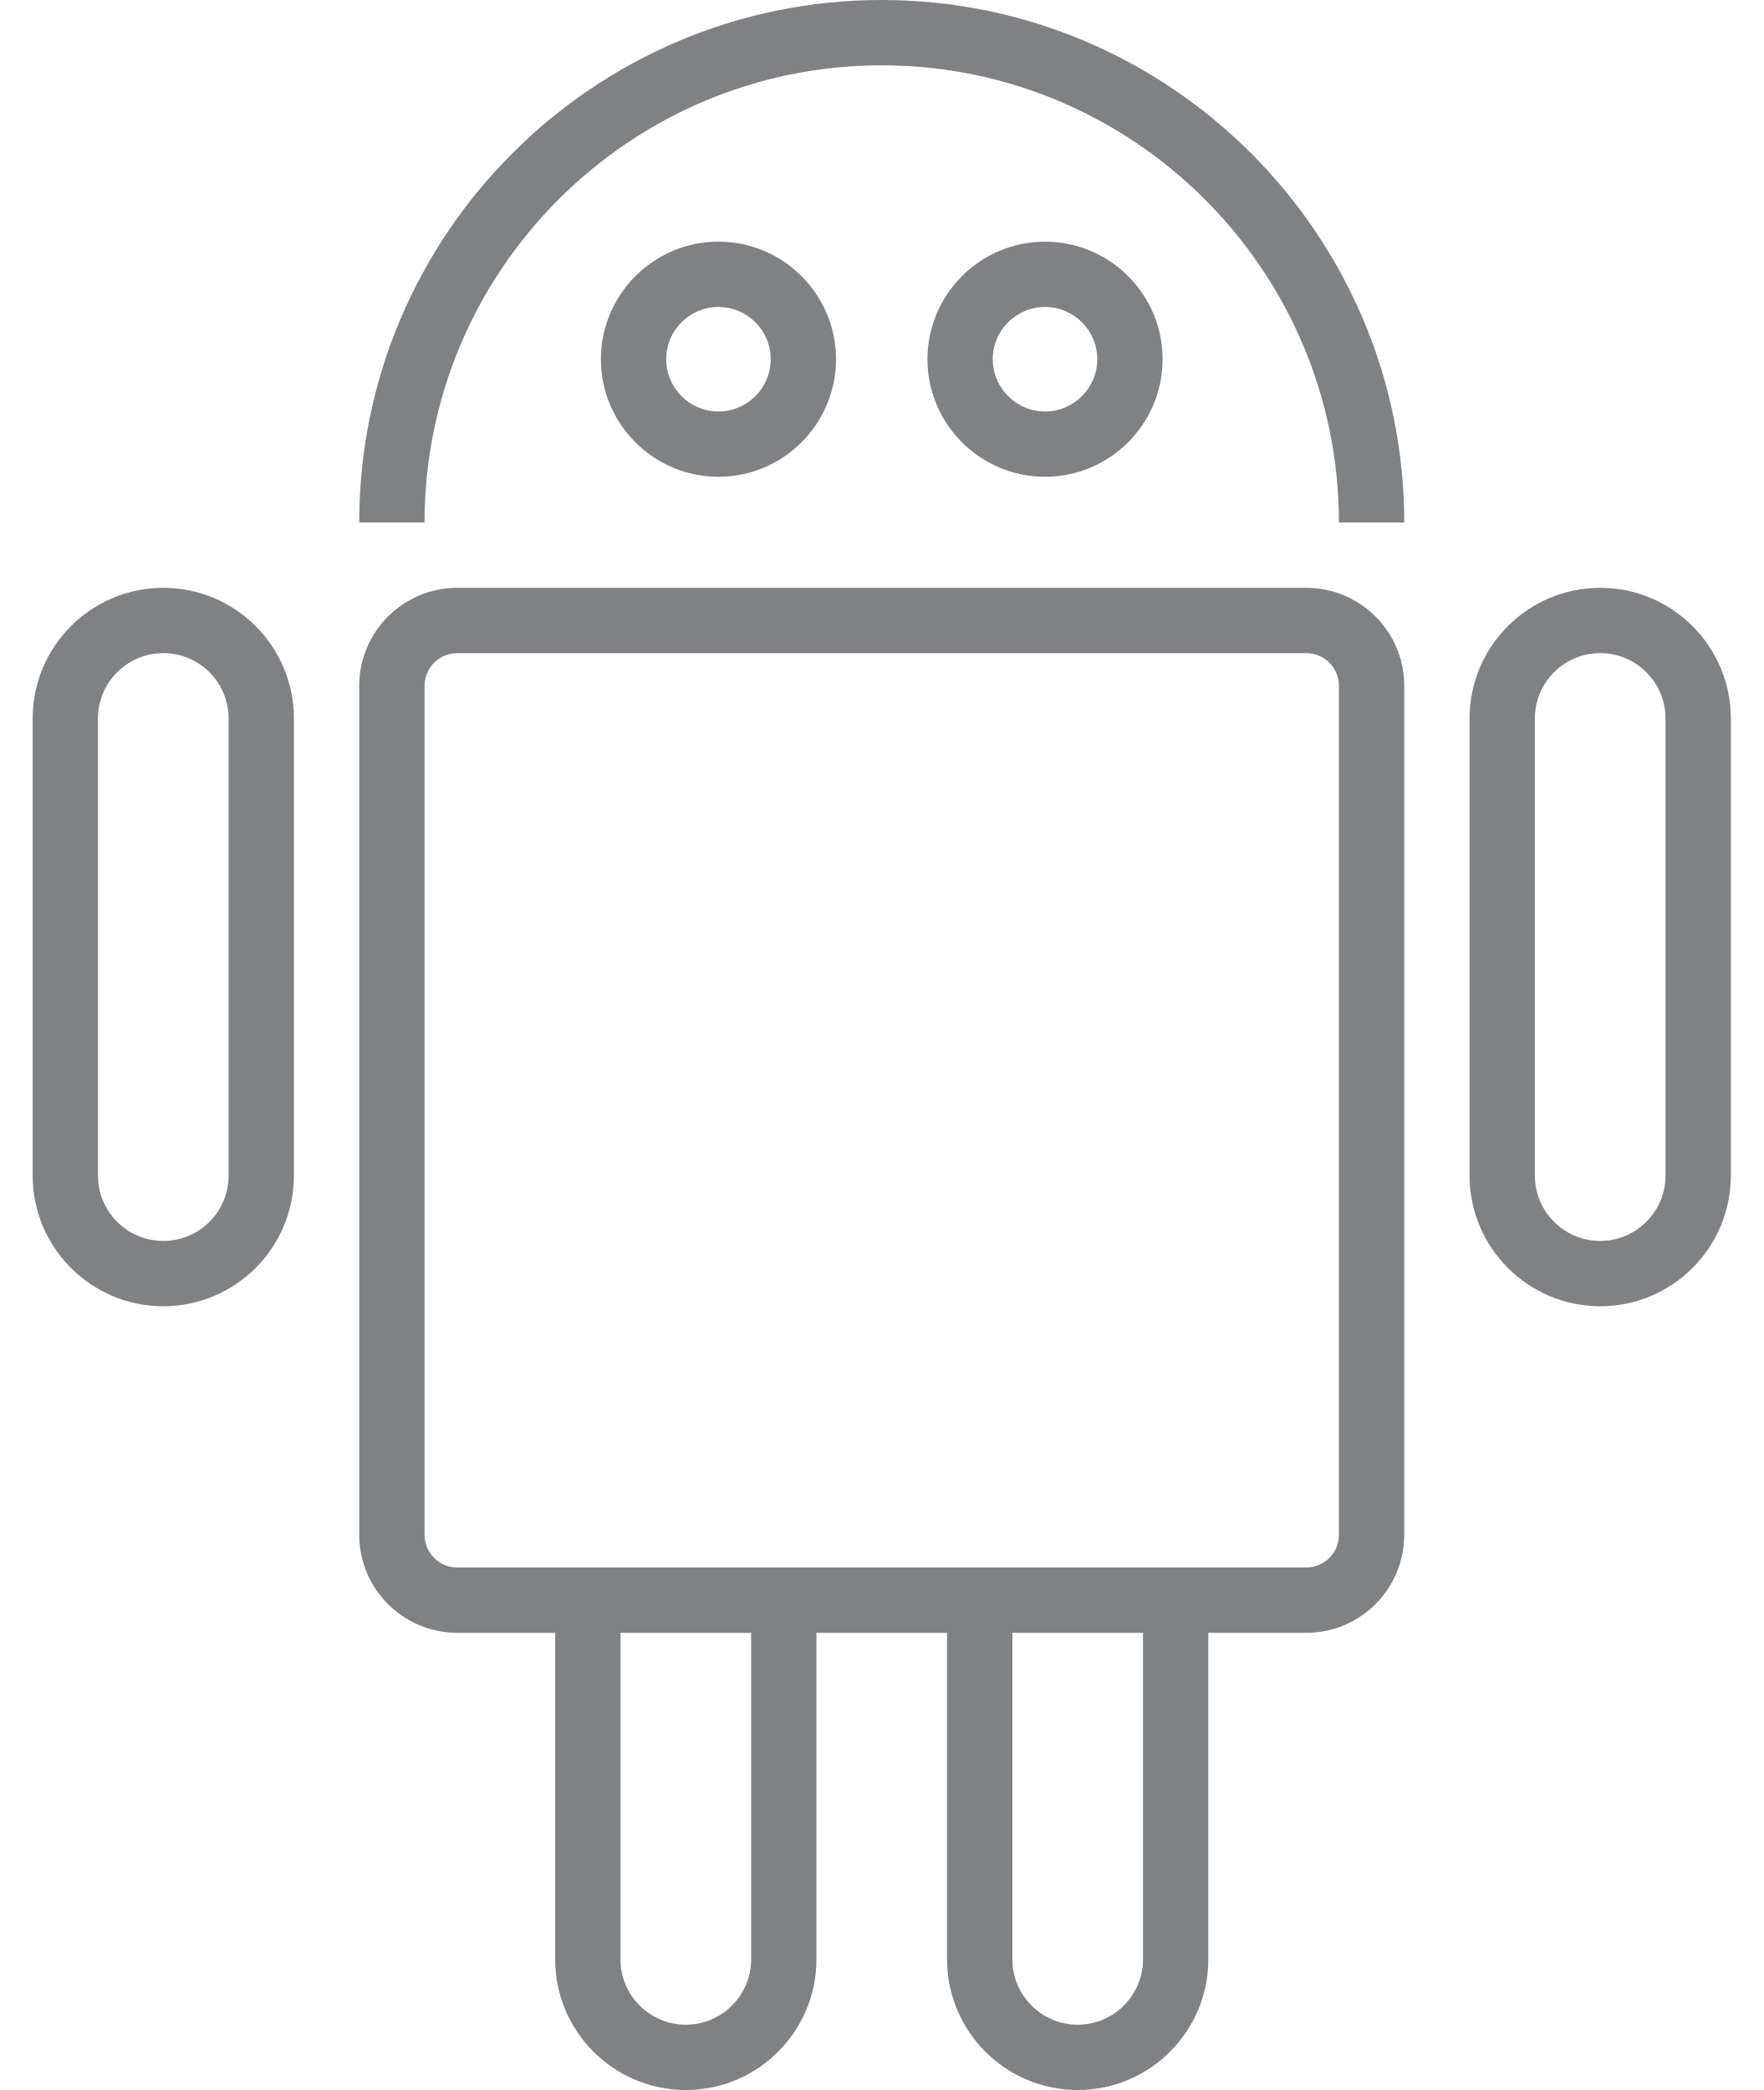
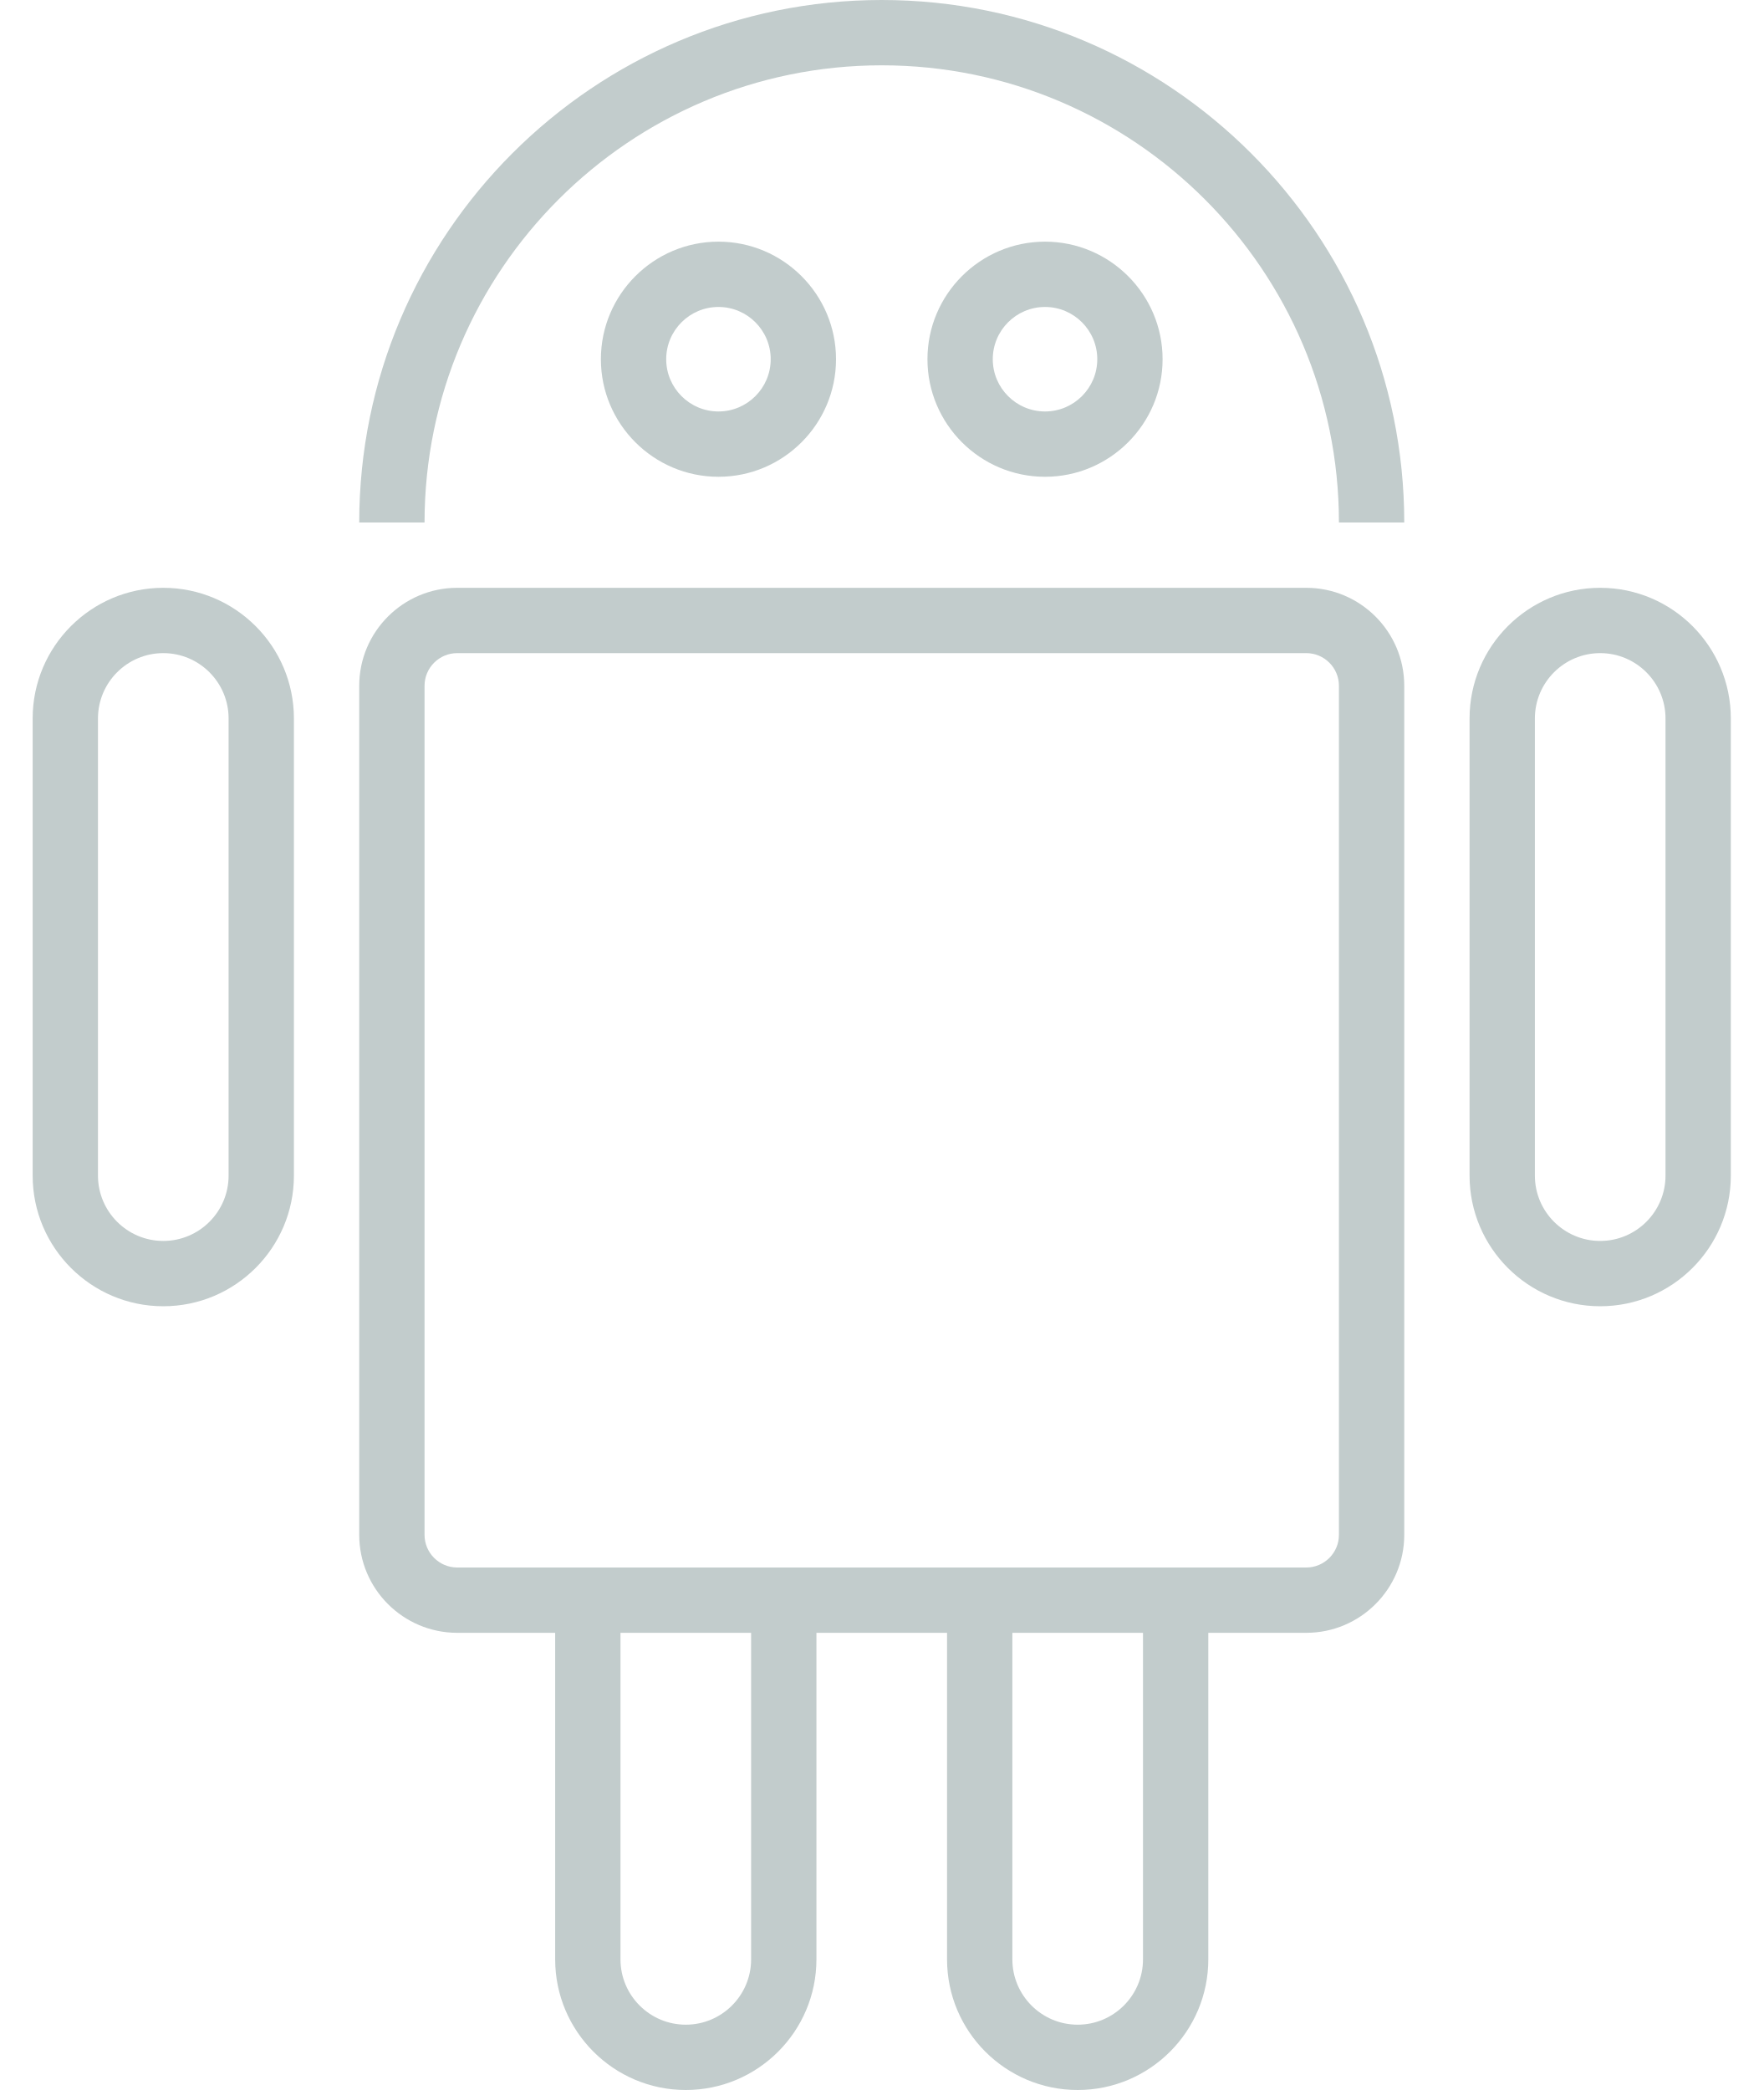
<svg xmlns="http://www.w3.org/2000/svg" version="1.1" id="Layer_1" x="0px" y="0px" width="27px" height="32px" viewBox="0 0 27 32" enable-background="new 0 0 27 32" xml:space="preserve">
  <g>
    <g>
-       <path fill="#808184" d="M20,9H7c-0.827,0-1.5,0.673-1.5,1.5v13C5.5,24.327,6.173,25,7,25h1.5v5c0,1.103,0.897,2,2,2s2-0.897,2-2    v-5h2v5c0,1.103,0.897,2,2,2s2-0.897,2-2v-5H20c0.827,0,1.5-0.673,1.5-1.5v-13C21.5,9.673,20.827,9,20,9z M11.5,30    c0,0.551-0.448,1-1,1s-1-0.449-1-1v-5h2V30z M17.5,30c0,0.551-0.448,1-1,1s-1-0.449-1-1v-5h2V30z M20.5,23.5    c0,0.276-0.225,0.5-0.5,0.5h-1.5h-4h-2h-4H7c-0.275,0-0.5-0.224-0.5-0.5v-13C6.5,10.224,6.725,10,7,10h13    c0.275,0,0.5,0.224,0.5,0.5V23.5z" />
-       <path fill="#808184" d="M13.5,0c-4.411,0-8,3.589-8,8h1c0-3.86,3.141-7,7-7s7,3.14,7,7h1C21.5,3.589,17.911,0,13.5,0z" />
-       <path fill="#808184" d="M2.5,9c-1.103,0-2,0.897-2,2v7c0,1.103,0.897,2,2,2s2-0.897,2-2v-7C4.5,9.897,3.603,9,2.5,9z M3.5,18    c0,0.551-0.448,1-1,1s-1-0.449-1-1v-7c0-0.551,0.448-1,1-1s1,0.449,1,1V18z" />
-       <path fill="#808184" d="M24.5,9c-1.103,0-2,0.897-2,2v7c0,1.103,0.897,2,2,2s2-0.897,2-2v-7C26.5,9.897,25.603,9,24.5,9z M25.5,18    c0,0.551-0.448,1-1,1s-1-0.449-1-1v-7c0-0.551,0.448-1,1-1s1,0.449,1,1V18z" />
-       <path fill="#808184" d="M12.8,5.5c0-0.992-0.808-1.8-1.8-1.8S9.2,4.508,9.2,5.5s0.808,1.8,1.8,1.8S12.8,6.492,12.8,5.5z M10.2,5.5    c0-0.441,0.358-0.8,0.8-0.8s0.8,0.359,0.8,0.8S11.441,6.3,11,6.3S10.2,5.941,10.2,5.5z" />
-       <path fill="#808184" d="M17.8,5.5c0-0.992-0.808-1.8-1.8-1.8s-1.8,0.808-1.8,1.8s0.808,1.8,1.8,1.8S17.8,6.492,17.8,5.5z     M15.2,5.5c0-0.441,0.358-0.8,0.8-0.8s0.8,0.359,0.8,0.8S16.441,6.3,16,6.3S15.2,5.941,15.2,5.5z" />
+       <path fill="#C2CCCC" d="M20,9H7c-0.827,0-1.5,0.673-1.5,1.5v13C5.5,24.327,6.173,25,7,25h1.5v5c0,1.103,0.897,2,2,2s2-0.897,2-2    v-5h2v5c0,1.103,0.897,2,2,2s2-0.897,2-2v-5H20c0.827,0,1.5-0.673,1.5-1.5v-13C21.5,9.673,20.827,9,20,9z M11.5,30    c0,0.551-0.448,1-1,1s-1-0.449-1-1v-5h2V30z M17.5,30c0,0.551-0.448,1-1,1s-1-0.449-1-1v-5h2V30z M20.5,23.5    c0,0.276-0.225,0.5-0.5,0.5h-1.5h-4h-2h-4H7c-0.275,0-0.5-0.224-0.5-0.5v-13C6.5,10.224,6.725,10,7,10h13    c0.275,0,0.5,0.224,0.5,0.5V23.5z" />
+       <path fill="#C2CCCC" d="M13.5,0c-4.411,0-8,3.589-8,8h1c0-3.86,3.141-7,7-7s7,3.14,7,7h1C21.5,3.589,17.911,0,13.5,0z" />
+       <path fill="#C2CCCC" d="M2.5,9c-1.103,0-2,0.897-2,2v7c0,1.103,0.897,2,2,2s2-0.897,2-2v-7C4.5,9.897,3.603,9,2.5,9z M3.5,18    c0,0.551-0.448,1-1,1s-1-0.449-1-1v-7c0-0.551,0.448-1,1-1s1,0.449,1,1V18z" />
+       <path fill="#C2CCCC" d="M24.5,9c-1.103,0-2,0.897-2,2v7c0,1.103,0.897,2,2,2s2-0.897,2-2v-7C26.5,9.897,25.603,9,24.5,9z M25.5,18    c0,0.551-0.448,1-1,1s-1-0.449-1-1v-7c0-0.551,0.448-1,1-1s1,0.449,1,1V18z" />
+       <path fill="#C2CCCC" d="M12.8,5.5c0-0.992-0.808-1.8-1.8-1.8S9.2,4.508,9.2,5.5s0.808,1.8,1.8,1.8S12.8,6.492,12.8,5.5z M10.2,5.5    c0-0.441,0.358-0.8,0.8-0.8s0.8,0.359,0.8,0.8S11.441,6.3,11,6.3S10.2,5.941,10.2,5.5z" />
+       <path fill="#C2CCCC" d="M17.8,5.5c0-0.992-0.808-1.8-1.8-1.8s-1.8,0.808-1.8,1.8s0.808,1.8,1.8,1.8S17.8,6.492,17.8,5.5z     M15.2,5.5c0-0.441,0.358-0.8,0.8-0.8s0.8,0.359,0.8,0.8S16.441,6.3,16,6.3S15.2,5.941,15.2,5.5z" />
    </g>
  </g>
</svg>
